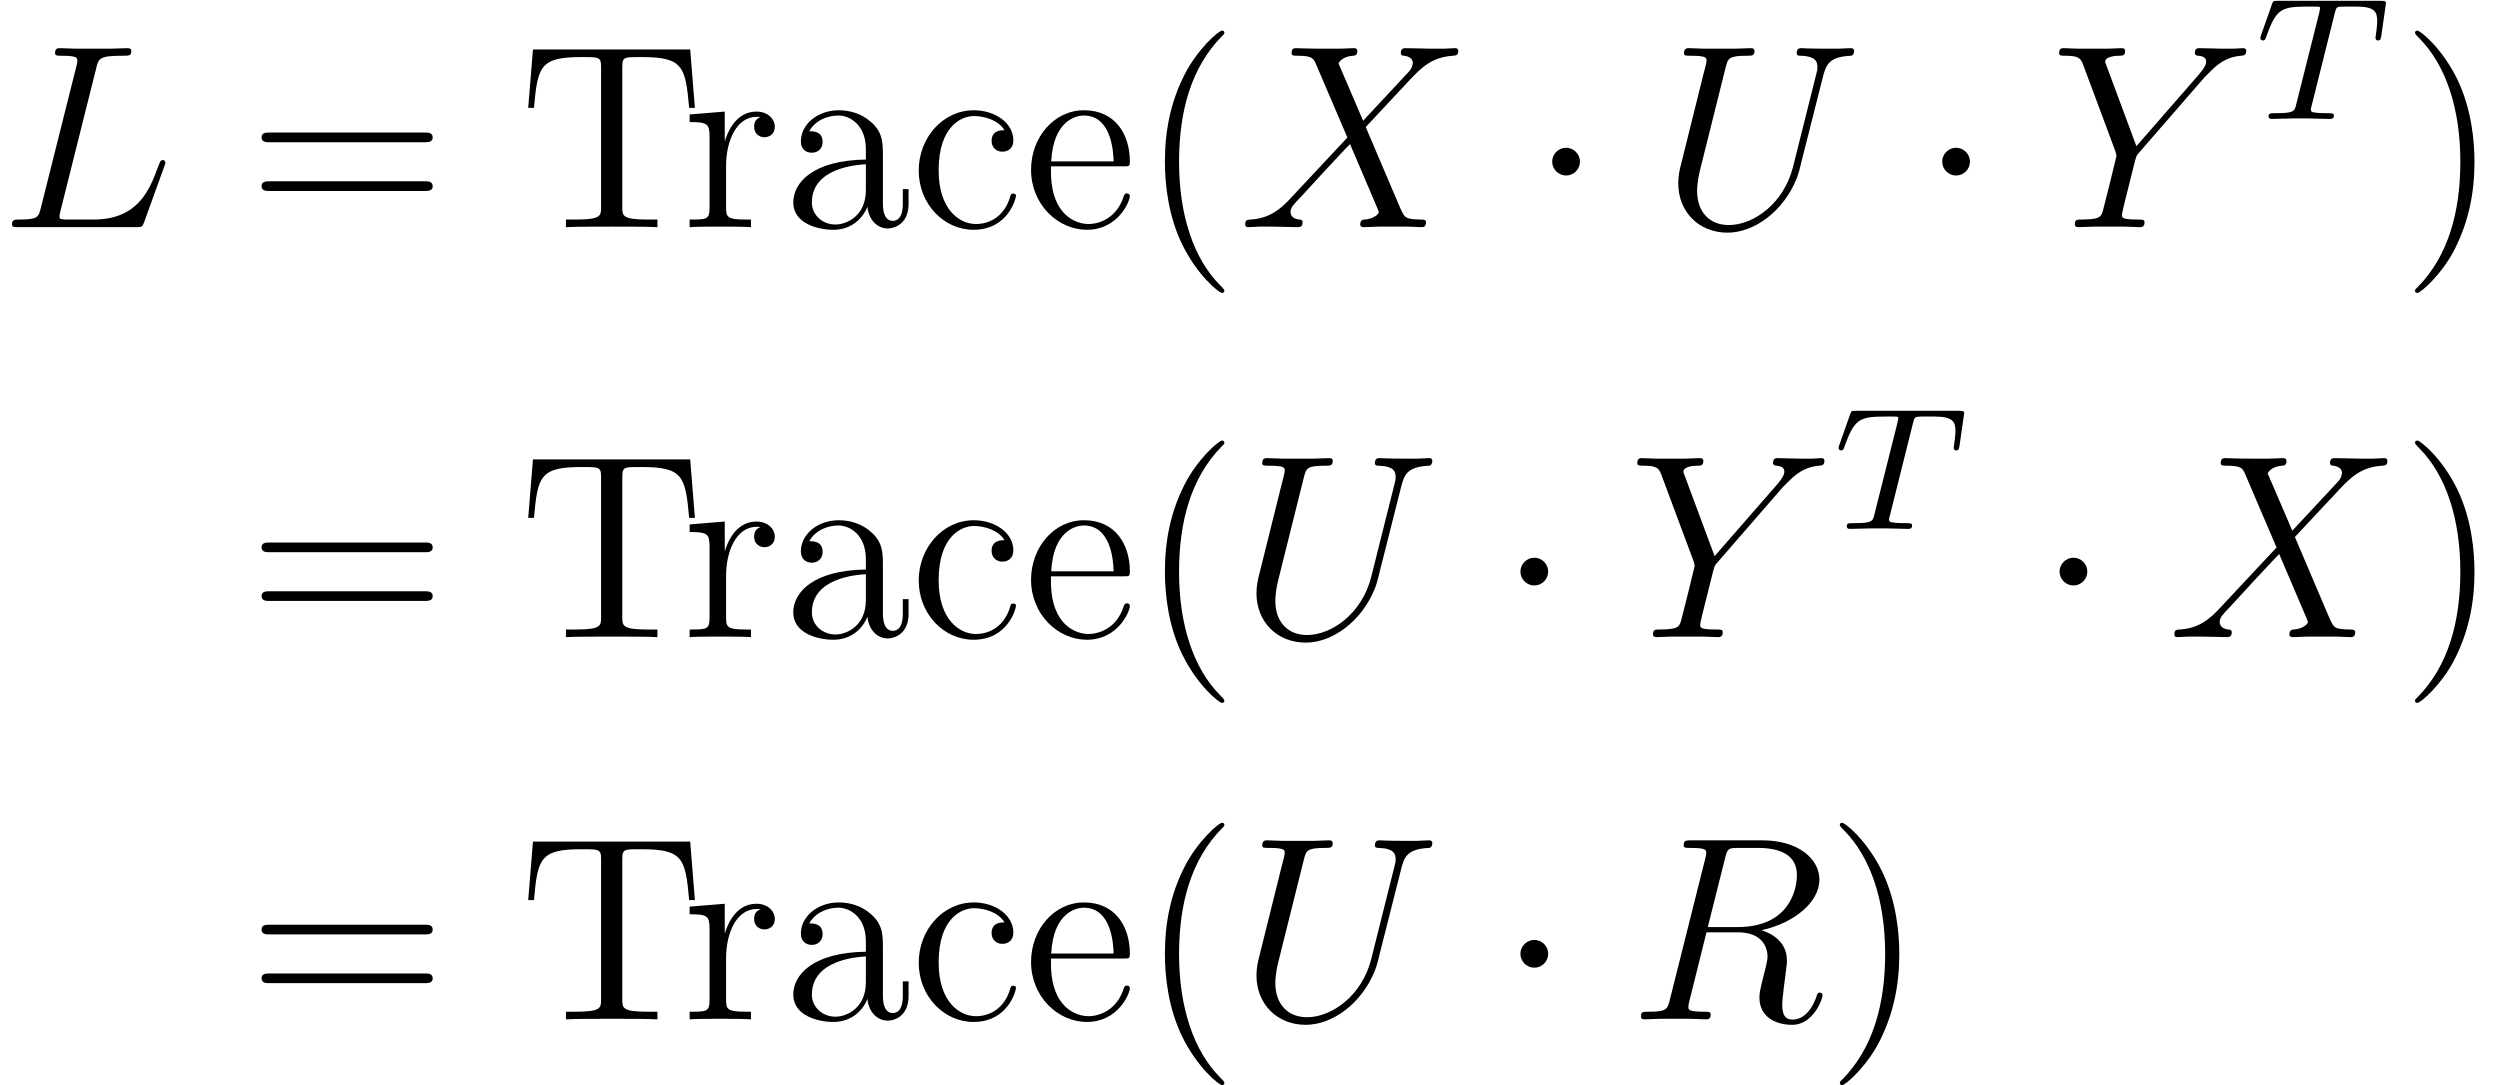
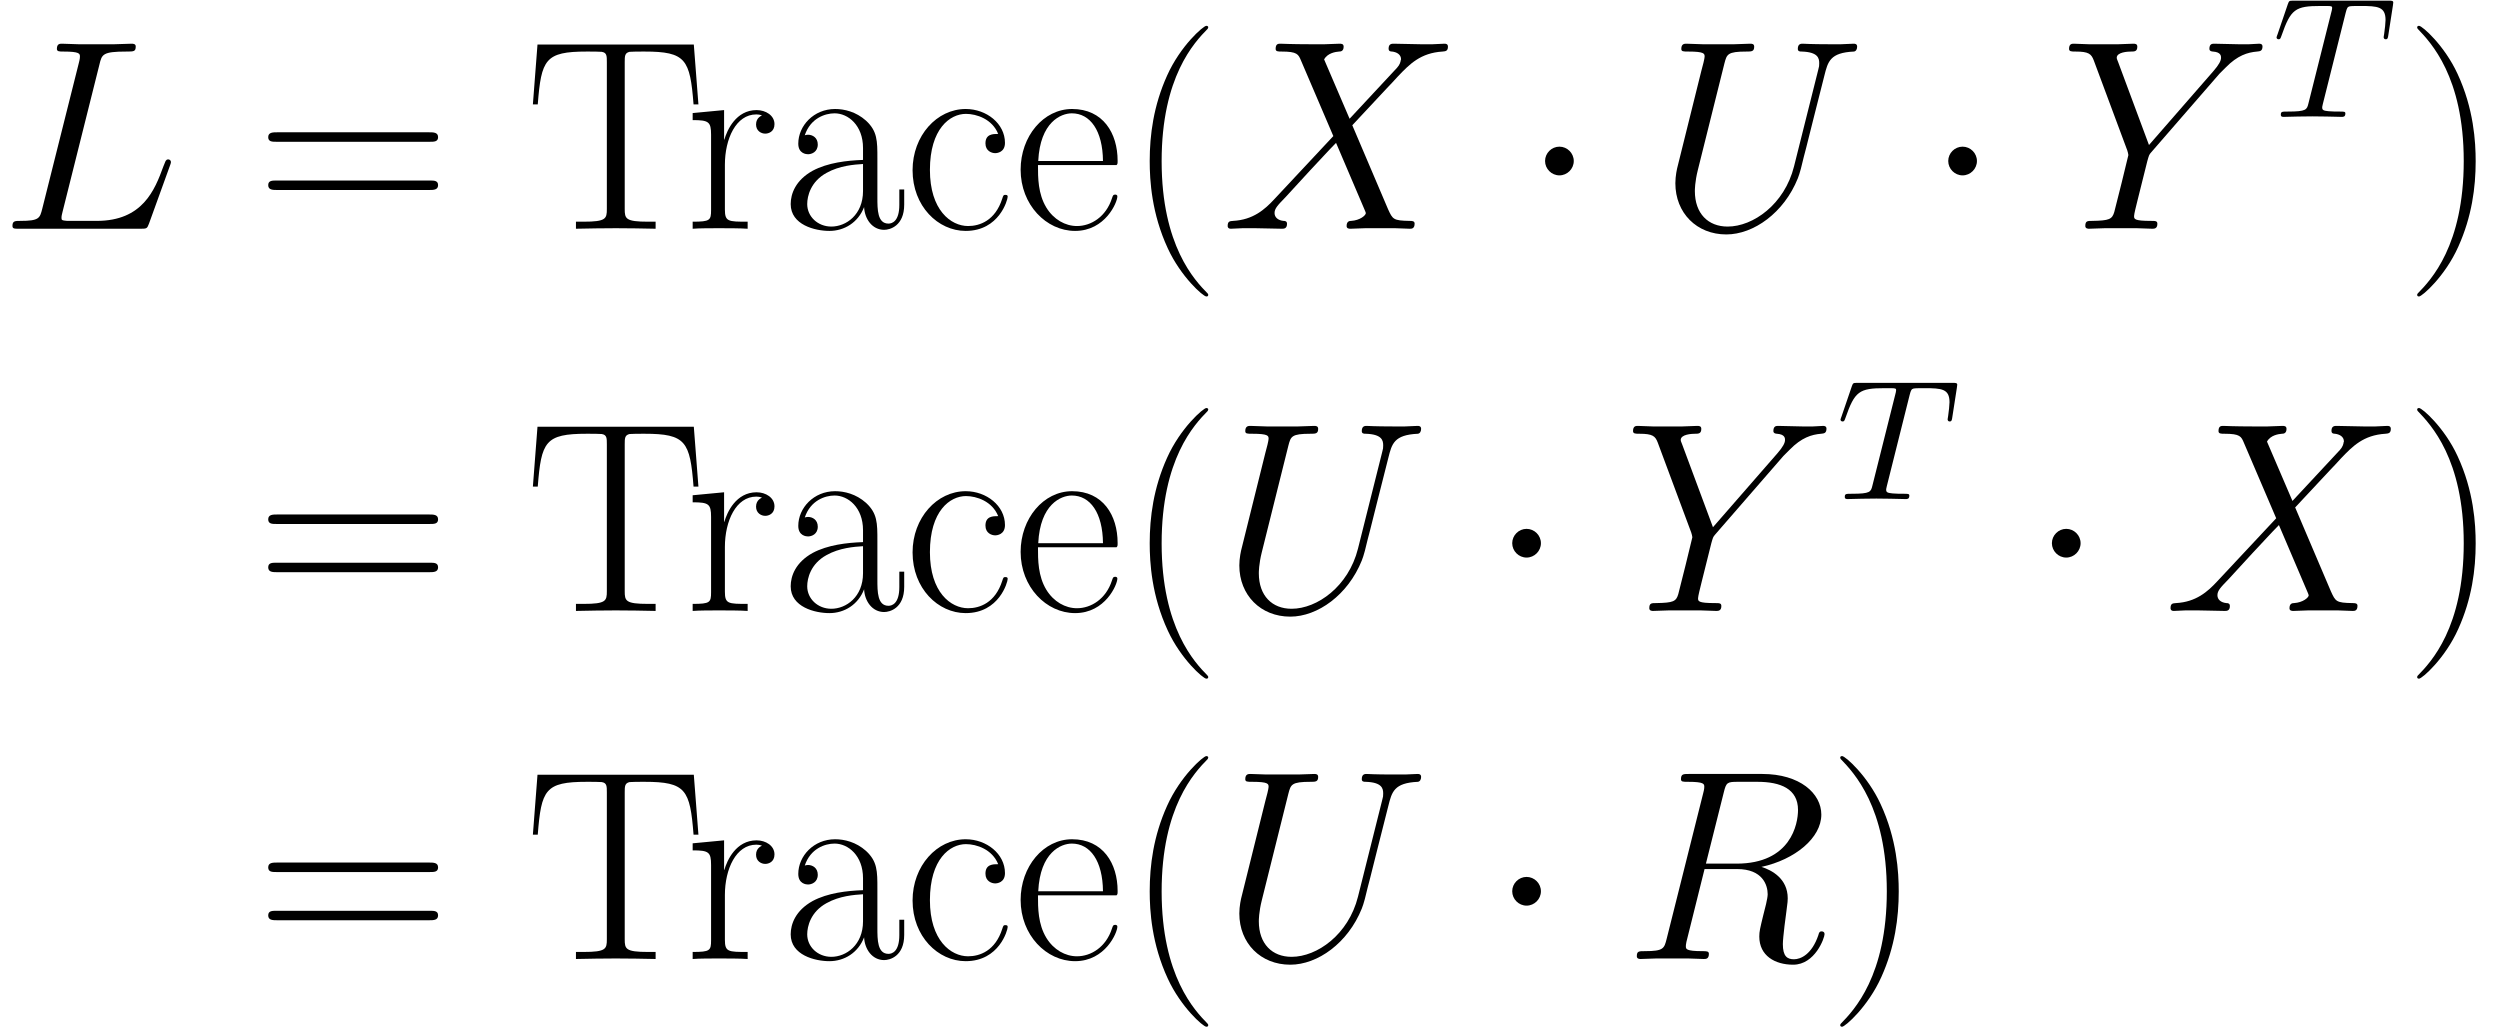
- <svg xmlns="http://www.w3.org/2000/svg" xmlns:xlink="http://www.w3.org/1999/xlink" height="49.476pt" version="1.1" viewBox="100.21 -46.498 114.041 49.476" width="114.041pt">
+ <svg xmlns="http://www.w3.org/2000/svg" xmlns:xlink="http://www.w3.org/1999/xlink" height="65.212pt" version="1.1" viewBox="72.997 -60.938 158.858 65.212" width="158.858pt">
  <defs>
-     <path d="M2.295 -2.989C2.295 -3.335 2.008 -3.622 1.662 -3.622S1.028 -3.335 1.028 -2.989S1.315 -2.355 1.662 -2.355S2.295 -2.642 2.295 -2.989Z" id="g0-1" />
-     <path d="M4.388 -7.245C4.495 -7.699 4.531 -7.819 5.583 -7.819C5.906 -7.819 5.99 -7.819 5.99 -8.046C5.99 -8.165 5.858 -8.165 5.81 -8.165C5.571 -8.165 5.296 -8.141 5.057 -8.141H3.455C3.228 -8.141 2.965 -8.165 2.738 -8.165C2.642 -8.165 2.511 -8.165 2.511 -7.938C2.511 -7.819 2.618 -7.819 2.798 -7.819C3.527 -7.819 3.527 -7.723 3.527 -7.592C3.527 -7.568 3.527 -7.496 3.479 -7.317L1.865 -0.885C1.757 -0.466 1.734 -0.347 0.897 -0.347C0.669 -0.347 0.55 -0.347 0.55 -0.132C0.55 0 0.622 0 0.861 0H6.217C6.48 0 6.492 -0.012 6.575 -0.227L7.496 -2.774C7.52 -2.833 7.544 -2.905 7.544 -2.941C7.544 -3.013 7.484 -3.061 7.424 -3.061C7.412 -3.061 7.352 -3.061 7.329 -3.013C7.305 -3.001 7.305 -2.977 7.209 -2.75C6.826 -1.698 6.288 -0.347 4.268 -0.347H3.12C2.953 -0.347 2.929 -0.347 2.857 -0.359C2.726 -0.371 2.714 -0.395 2.714 -0.49C2.714 -0.574 2.738 -0.646 2.762 -0.753L4.388 -7.245Z" id="g2-76" />
-     <path d="M4.399 -7.352C4.507 -7.795 4.555 -7.819 5.021 -7.819H5.882C6.91 -7.819 7.675 -7.508 7.675 -6.575C7.675 -5.966 7.364 -4.208 4.961 -4.208H3.61L4.399 -7.352ZM6.061 -4.065C7.544 -4.388 8.703 -5.344 8.703 -6.372C8.703 -7.305 7.759 -8.165 6.097 -8.165H2.857C2.618 -8.165 2.511 -8.165 2.511 -7.938C2.511 -7.819 2.594 -7.819 2.821 -7.819C3.539 -7.819 3.539 -7.723 3.539 -7.592C3.539 -7.568 3.539 -7.496 3.491 -7.317L1.877 -0.885C1.769 -0.466 1.745 -0.347 0.921 -0.347C0.646 -0.347 0.562 -0.347 0.562 -0.12C0.562 0 0.693 0 0.729 0C0.944 0 1.196 -0.024 1.423 -0.024H2.833C3.049 -0.024 3.3 0 3.515 0C3.61 0 3.742 0 3.742 -0.227C3.742 -0.347 3.634 -0.347 3.455 -0.347C2.726 -0.347 2.726 -0.442 2.726 -0.562C2.726 -0.574 2.726 -0.658 2.75 -0.753L3.551 -3.969H4.985C6.121 -3.969 6.336 -3.252 6.336 -2.857C6.336 -2.678 6.217 -2.212 6.133 -1.901C6.001 -1.351 5.966 -1.219 5.966 -0.992C5.966 -0.143 6.659 0.251 7.46 0.251C8.428 0.251 8.847 -0.933 8.847 -1.1C8.847 -1.184 8.787 -1.219 8.715 -1.219C8.62 -1.219 8.596 -1.148 8.572 -1.052C8.285 -0.203 7.795 0.012 7.496 0.012S7.006 -0.12 7.006 -0.658C7.006 -0.944 7.149 -2.032 7.161 -2.092C7.221 -2.534 7.221 -2.582 7.221 -2.678C7.221 -3.551 6.516 -3.921 6.061 -4.065Z" id="g2-82" />
-     <path d="M6.049 -2.75C5.631 -1.076 4.244 -0.096 3.12 -0.096C2.26 -0.096 1.674 -0.669 1.674 -1.662C1.674 -1.71 1.674 -2.068 1.805 -2.594L2.977 -7.293C3.084 -7.699 3.108 -7.819 3.957 -7.819C4.172 -7.819 4.292 -7.819 4.292 -8.034C4.292 -8.165 4.184 -8.165 4.113 -8.165C3.897 -8.165 3.646 -8.141 3.419 -8.141H2.008C1.781 -8.141 1.53 -8.165 1.303 -8.165C1.219 -8.165 1.076 -8.165 1.076 -7.938C1.076 -7.819 1.16 -7.819 1.387 -7.819C2.104 -7.819 2.104 -7.723 2.104 -7.592C2.104 -7.52 2.02 -7.173 1.961 -6.97L0.921 -2.786C0.885 -2.654 0.813 -2.331 0.813 -2.008C0.813 -0.693 1.757 0.251 3.061 0.251C4.268 0.251 5.607 -0.705 6.217 -2.224C6.3 -2.427 6.408 -2.845 6.48 -3.168C6.599 -3.599 6.85 -4.651 6.934 -4.961L7.388 -6.755C7.544 -7.376 7.639 -7.771 8.691 -7.819C8.787 -7.831 8.835 -7.926 8.835 -8.034C8.835 -8.165 8.727 -8.165 8.679 -8.165C8.512 -8.165 8.297 -8.141 8.13 -8.141H7.568C6.826 -8.141 6.444 -8.165 6.432 -8.165C6.36 -8.165 6.217 -8.165 6.217 -7.938C6.217 -7.819 6.312 -7.819 6.396 -7.819C7.113 -7.795 7.161 -7.52 7.161 -7.305C7.161 -7.197 7.161 -7.161 7.113 -6.994L6.049 -2.75Z" id="g2-85" />
-     <path d="M5.679 -4.854L4.555 -7.472C4.71 -7.759 5.069 -7.807 5.212 -7.819C5.284 -7.819 5.416 -7.831 5.416 -8.034C5.416 -8.165 5.308 -8.165 5.236 -8.165C5.033 -8.165 4.794 -8.141 4.591 -8.141H3.897C3.168 -8.141 2.642 -8.165 2.63 -8.165C2.534 -8.165 2.415 -8.165 2.415 -7.938C2.415 -7.819 2.523 -7.819 2.678 -7.819C3.371 -7.819 3.419 -7.699 3.539 -7.412L4.961 -4.089L2.367 -1.315C1.937 -0.849 1.423 -0.395 0.538 -0.347C0.395 -0.335 0.299 -0.335 0.299 -0.12C0.299 -0.084 0.311 0 0.442 0C0.61 0 0.789 -0.024 0.956 -0.024H1.518C1.901 -0.024 2.319 0 2.69 0C2.774 0 2.917 0 2.917 -0.215C2.917 -0.335 2.833 -0.347 2.762 -0.347C2.523 -0.371 2.367 -0.502 2.367 -0.693C2.367 -0.897 2.511 -1.04 2.857 -1.399L3.921 -2.558C4.184 -2.833 4.818 -3.527 5.081 -3.79L6.336 -0.849C6.348 -0.825 6.396 -0.705 6.396 -0.693C6.396 -0.586 6.133 -0.371 5.75 -0.347C5.679 -0.347 5.547 -0.335 5.547 -0.12C5.547 0 5.667 0 5.727 0C5.93 0 6.169 -0.024 6.372 -0.024H7.687C7.902 -0.024 8.13 0 8.333 0C8.416 0 8.548 0 8.548 -0.227C8.548 -0.347 8.428 -0.347 8.321 -0.347C7.603 -0.359 7.58 -0.418 7.376 -0.861L5.798 -4.567L7.317 -6.193C7.436 -6.312 7.711 -6.611 7.819 -6.731C8.333 -7.269 8.811 -7.759 9.779 -7.819C9.899 -7.831 10.018 -7.831 10.018 -8.034C10.018 -8.165 9.911 -8.165 9.863 -8.165C9.696 -8.165 9.516 -8.141 9.349 -8.141H8.799C8.416 -8.141 7.998 -8.165 7.627 -8.165C7.544 -8.165 7.4 -8.165 7.4 -7.95C7.4 -7.831 7.484 -7.819 7.556 -7.819C7.747 -7.795 7.95 -7.699 7.95 -7.472L7.938 -7.448C7.926 -7.364 7.902 -7.245 7.771 -7.101L5.679 -4.854Z" id="g2-88" />
-     <path d="M7.03 -6.838L7.305 -7.113C7.831 -7.651 8.273 -7.783 8.691 -7.819C8.823 -7.831 8.931 -7.843 8.931 -8.046C8.931 -8.165 8.811 -8.165 8.787 -8.165C8.644 -8.165 8.488 -8.141 8.345 -8.141H7.855C7.508 -8.141 7.137 -8.165 6.802 -8.165C6.719 -8.165 6.587 -8.165 6.587 -7.938C6.587 -7.831 6.707 -7.819 6.743 -7.819C7.101 -7.795 7.101 -7.615 7.101 -7.544C7.101 -7.412 7.006 -7.233 6.767 -6.958L3.921 -3.694L2.57 -7.329C2.499 -7.496 2.499 -7.52 2.499 -7.544C2.499 -7.795 2.989 -7.819 3.132 -7.819S3.407 -7.819 3.407 -8.034C3.407 -8.165 3.3 -8.165 3.228 -8.165C3.025 -8.165 2.786 -8.141 2.582 -8.141H1.255C1.04 -8.141 0.813 -8.165 0.61 -8.165C0.526 -8.165 0.395 -8.165 0.395 -7.938C0.395 -7.819 0.502 -7.819 0.681 -7.819C1.267 -7.819 1.375 -7.711 1.482 -7.436L2.965 -3.455C2.977 -3.419 3.013 -3.288 3.013 -3.252S2.427 -0.861 2.391 -0.741C2.295 -0.418 2.176 -0.359 1.411 -0.347C1.207 -0.347 1.112 -0.347 1.112 -0.12C1.112 0 1.243 0 1.279 0C1.494 0 1.745 -0.024 1.973 -0.024H3.383C3.599 -0.024 3.85 0 4.065 0C4.148 0 4.292 0 4.292 -0.215C4.292 -0.347 4.208 -0.347 4.005 -0.347C3.264 -0.347 3.264 -0.43 3.264 -0.562C3.264 -0.646 3.359 -1.028 3.419 -1.267L3.85 -2.989C3.921 -3.24 3.921 -3.264 4.029 -3.383L7.03 -6.838Z" id="g2-89" />
-     <path d="M3.885 2.905C3.885 2.869 3.885 2.845 3.682 2.642C2.487 1.435 1.817 -0.538 1.817 -2.977C1.817 -5.296 2.379 -7.293 3.766 -8.703C3.885 -8.811 3.885 -8.835 3.885 -8.871C3.885 -8.942 3.826 -8.966 3.778 -8.966C3.622 -8.966 2.642 -8.106 2.056 -6.934C1.447 -5.727 1.172 -4.447 1.172 -2.977C1.172 -1.913 1.339 -0.49 1.961 0.789C2.666 2.224 3.646 3.001 3.778 3.001C3.826 3.001 3.885 2.977 3.885 2.905Z" id="g3-40" />
-     <path d="M3.371 -2.977C3.371 -3.885 3.252 -5.368 2.582 -6.755C1.877 -8.189 0.897 -8.966 0.765 -8.966C0.717 -8.966 0.658 -8.942 0.658 -8.871C0.658 -8.835 0.658 -8.811 0.861 -8.608C2.056 -7.4 2.726 -5.428 2.726 -2.989C2.726 -0.669 2.164 1.327 0.777 2.738C0.658 2.845 0.658 2.869 0.658 2.905C0.658 2.977 0.717 3.001 0.765 3.001C0.921 3.001 1.901 2.14 2.487 0.968C3.096 -0.251 3.371 -1.542 3.371 -2.977Z" id="g3-41" />
-     <path d="M8.07 -3.873C8.237 -3.873 8.452 -3.873 8.452 -4.089C8.452 -4.316 8.249 -4.316 8.07 -4.316H1.028C0.861 -4.316 0.646 -4.316 0.646 -4.101C0.646 -3.873 0.849 -3.873 1.028 -3.873H8.07ZM8.07 -1.65C8.237 -1.65 8.452 -1.65 8.452 -1.865C8.452 -2.092 8.249 -2.092 8.07 -2.092H1.028C0.861 -2.092 0.646 -2.092 0.646 -1.877C0.646 -1.65 0.849 -1.65 1.028 -1.65H8.07Z" id="g3-61" />
-     <path d="M7.807 -8.106H0.634L0.418 -5.44H0.681C0.849 -7.329 0.956 -7.759 2.845 -7.759C3.061 -7.759 3.395 -7.759 3.491 -7.735C3.73 -7.699 3.742 -7.556 3.742 -7.281V-0.921C3.742 -0.514 3.742 -0.347 2.57 -0.347H2.14V0C2.523 -0.024 3.754 -0.024 4.22 -0.024S5.93 -0.024 6.312 0V-0.347H5.882C4.71 -0.347 4.71 -0.514 4.71 -0.921V-7.281C4.71 -7.58 4.734 -7.687 4.926 -7.735C5.021 -7.759 5.368 -7.759 5.595 -7.759C7.484 -7.759 7.592 -7.329 7.759 -5.44H8.022L7.807 -8.106Z" id="g3-84" />
-     <path d="M4.615 -3.192C4.615 -3.838 4.615 -4.316 4.089 -4.782C3.67 -5.165 3.132 -5.332 2.606 -5.332C1.626 -5.332 0.873 -4.686 0.873 -3.909C0.873 -3.563 1.1 -3.395 1.375 -3.395C1.662 -3.395 1.865 -3.599 1.865 -3.885C1.865 -4.376 1.435 -4.376 1.255 -4.376C1.53 -4.878 2.104 -5.093 2.582 -5.093C3.132 -5.093 3.838 -4.639 3.838 -3.563V-3.084C1.435 -3.049 0.526 -2.044 0.526 -1.124C0.526 -0.179 1.626 0.12 2.355 0.12C3.144 0.12 3.682 -0.359 3.909 -0.933C3.957 -0.371 4.328 0.06 4.842 0.06C5.093 0.06 5.786 -0.108 5.786 -1.064V-1.734H5.523V-1.064C5.523 -0.383 5.236 -0.287 5.069 -0.287C4.615 -0.287 4.615 -0.921 4.615 -1.1V-3.192ZM3.838 -1.686C3.838 -0.514 2.965 -0.12 2.451 -0.12C1.865 -0.12 1.375 -0.55 1.375 -1.124C1.375 -2.702 3.407 -2.845 3.838 -2.869V-1.686Z" id="g3-97" />
-     <path d="M4.328 -4.423C4.184 -4.423 3.742 -4.423 3.742 -3.933C3.742 -3.646 3.945 -3.443 4.232 -3.443C4.507 -3.443 4.734 -3.61 4.734 -3.957C4.734 -4.758 3.897 -5.332 2.929 -5.332C1.53 -5.332 0.418 -4.089 0.418 -2.582C0.418 -1.052 1.566 0.12 2.917 0.12C4.495 0.12 4.854 -1.315 4.854 -1.423S4.77 -1.53 4.734 -1.53C4.627 -1.53 4.615 -1.494 4.579 -1.351C4.316 -0.502 3.67 -0.143 3.025 -0.143C2.295 -0.143 1.327 -0.777 1.327 -2.594C1.327 -4.579 2.343 -5.069 2.941 -5.069C3.395 -5.069 4.053 -4.89 4.328 -4.423Z" id="g3-99" />
-     <path d="M4.579 -2.774C4.842 -2.774 4.866 -2.774 4.866 -3.001C4.866 -4.208 4.22 -5.332 2.774 -5.332C1.411 -5.332 0.359 -4.101 0.359 -2.618C0.359 -1.04 1.578 0.12 2.905 0.12C4.328 0.12 4.866 -1.172 4.866 -1.423C4.866 -1.494 4.806 -1.542 4.734 -1.542C4.639 -1.542 4.615 -1.482 4.591 -1.423C4.28 -0.418 3.479 -0.143 2.977 -0.143S1.267 -0.478 1.267 -2.546V-2.774H4.579ZM1.279 -3.001C1.375 -4.878 2.427 -5.093 2.762 -5.093C4.041 -5.093 4.113 -3.407 4.125 -3.001H1.279Z" id="g3-101" />
-     <path d="M1.997 -2.786C1.997 -3.945 2.475 -5.033 3.395 -5.033C3.491 -5.033 3.515 -5.033 3.563 -5.021C3.467 -4.973 3.276 -4.902 3.276 -4.579C3.276 -4.232 3.551 -4.101 3.742 -4.101C3.981 -4.101 4.22 -4.256 4.22 -4.579C4.22 -4.937 3.897 -5.272 3.383 -5.272C2.367 -5.272 2.02 -4.172 1.949 -3.945H1.937V-5.272L0.335 -5.141V-4.794C1.148 -4.794 1.243 -4.71 1.243 -4.125V-0.885C1.243 -0.347 1.112 -0.347 0.335 -0.347V0C0.669 -0.024 1.327 -0.024 1.686 -0.024C2.008 -0.024 2.857 -0.024 3.132 0V-0.347H2.893C2.02 -0.347 1.997 -0.478 1.997 -0.909V-2.786Z" id="g3-114" />
-     <path d="M3.602 -4.822C3.674 -5.109 3.682 -5.125 4.009 -5.125H4.615C5.444 -5.125 5.539 -4.862 5.539 -4.463C5.539 -4.264 5.491 -3.921 5.483 -3.881C5.468 -3.794 5.46 -3.722 5.46 -3.706C5.46 -3.602 5.531 -3.579 5.579 -3.579C5.667 -3.579 5.699 -3.626 5.723 -3.778L5.938 -5.276C5.938 -5.388 5.842 -5.388 5.699 -5.388H1.004C0.805 -5.388 0.789 -5.388 0.733 -5.22L0.247 -3.842C0.231 -3.802 0.207 -3.738 0.207 -3.69C0.207 -3.626 0.263 -3.579 0.327 -3.579C0.414 -3.579 0.43 -3.618 0.478 -3.754C0.933 -5.029 1.164 -5.125 2.375 -5.125H2.686C2.925 -5.125 2.933 -5.117 2.933 -5.053C2.933 -5.029 2.901 -4.87 2.893 -4.838L1.841 -0.654C1.769 -0.351 1.745 -0.263 0.917 -0.263C0.662 -0.263 0.582 -0.263 0.582 -0.112C0.582 -0.104 0.582 0 0.717 0C0.933 0 1.482 -0.024 1.698 -0.024H2.375C2.598 -0.024 3.156 0 3.379 0C3.443 0 3.563 0 3.563 -0.151C3.563 -0.263 3.475 -0.263 3.26 -0.263C3.068 -0.263 3.005 -0.263 2.798 -0.279C2.542 -0.303 2.511 -0.335 2.511 -0.438C2.511 -0.47 2.519 -0.502 2.542 -0.582L3.602 -4.822Z" id="g1-84" />
+     <path d="M3.305 -4.304C3.305 -4.803 2.892 -5.216 2.393 -5.216S1.481 -4.803 1.481 -4.304S1.894 -3.391 2.393 -3.391S3.305 -3.805 3.305 -4.304Z" id="g0-1" />
+     <path d="M6.318 -10.433C6.473 -11.087 6.525 -11.259 8.04 -11.259C8.504 -11.259 8.625 -11.259 8.625 -11.586C8.625 -11.758 8.436 -11.758 8.367 -11.758C8.022 -11.758 7.626 -11.724 7.282 -11.724H4.975C4.648 -11.724 4.269 -11.758 3.942 -11.758C3.805 -11.758 3.615 -11.758 3.615 -11.431C3.615 -11.259 3.77 -11.259 4.028 -11.259C5.079 -11.259 5.079 -11.121 5.079 -10.932C5.079 -10.897 5.079 -10.794 5.01 -10.536L2.686 -1.274C2.531 -0.671 2.496 -0.499 1.291 -0.499C0.964 -0.499 0.792 -0.499 0.792 -0.189C0.792 0 0.895 0 1.24 0H8.952C9.331 0 9.348 -0.017 9.468 -0.327L10.794 -3.994C10.829 -4.08 10.863 -4.183 10.863 -4.235C10.863 -4.338 10.777 -4.407 10.691 -4.407C10.674 -4.407 10.588 -4.407 10.553 -4.338C10.519 -4.321 10.519 -4.287 10.381 -3.96C9.83 -2.445 9.055 -0.499 6.146 -0.499H4.493C4.252 -0.499 4.218 -0.499 4.114 -0.516C3.925 -0.534 3.908 -0.568 3.908 -0.706C3.908 -0.826 3.942 -0.93 3.977 -1.085L6.318 -10.433Z" id="g2-76" />
+     <path d="M6.335 -10.588C6.49 -11.225 6.559 -11.259 7.23 -11.259H8.47C9.951 -11.259 11.052 -10.811 11.052 -9.468C11.052 -8.591 10.605 -6.06 7.144 -6.06H5.199L6.335 -10.588ZM8.728 -5.853C10.863 -6.318 12.533 -7.695 12.533 -9.176C12.533 -10.519 11.173 -11.758 8.78 -11.758H4.114C3.77 -11.758 3.615 -11.758 3.615 -11.431C3.615 -11.259 3.736 -11.259 4.063 -11.259C5.096 -11.259 5.096 -11.121 5.096 -10.932C5.096 -10.897 5.096 -10.794 5.027 -10.536L2.703 -1.274C2.548 -0.671 2.513 -0.499 1.326 -0.499C0.93 -0.499 0.809 -0.499 0.809 -0.172C0.809 0 0.998 0 1.05 0C1.36 0 1.722 -0.034 2.049 -0.034H4.08C4.39 -0.034 4.751 0 5.061 0C5.199 0 5.388 0 5.388 -0.327C5.388 -0.499 5.233 -0.499 4.975 -0.499C3.925 -0.499 3.925 -0.637 3.925 -0.809C3.925 -0.826 3.925 -0.947 3.96 -1.085L5.113 -5.716H7.179C8.814 -5.716 9.124 -4.683 9.124 -4.114C9.124 -3.856 8.952 -3.185 8.832 -2.737C8.642 -1.945 8.591 -1.756 8.591 -1.429C8.591 -0.207 9.589 0.362 10.742 0.362C12.137 0.362 12.739 -1.343 12.739 -1.584C12.739 -1.704 12.653 -1.756 12.55 -1.756C12.412 -1.756 12.378 -1.653 12.344 -1.515C11.93 -0.293 11.225 0.017 10.794 0.017S10.088 -0.172 10.088 -0.947C10.088 -1.36 10.295 -2.927 10.312 -3.013C10.398 -3.65 10.398 -3.719 10.398 -3.856C10.398 -5.113 9.382 -5.647 8.728 -5.853Z" id="g2-82" />
+     <path d="M8.711 -3.96C8.108 -1.549 6.111 -0.138 4.493 -0.138C3.254 -0.138 2.41 -0.964 2.41 -2.393C2.41 -2.462 2.41 -2.978 2.6 -3.736L4.287 -10.501C4.442 -11.087 4.476 -11.259 5.698 -11.259C6.008 -11.259 6.18 -11.259 6.18 -11.569C6.18 -11.758 6.025 -11.758 5.922 -11.758C5.612 -11.758 5.251 -11.724 4.924 -11.724H2.892C2.565 -11.724 2.204 -11.758 1.876 -11.758C1.756 -11.758 1.549 -11.758 1.549 -11.431C1.549 -11.259 1.67 -11.259 1.997 -11.259C3.03 -11.259 3.03 -11.121 3.03 -10.932C3.03 -10.829 2.909 -10.329 2.823 -10.037L1.326 -4.011C1.274 -3.822 1.171 -3.357 1.171 -2.892C1.171 -0.998 2.531 0.362 4.407 0.362C6.146 0.362 8.074 -1.016 8.952 -3.202C9.073 -3.495 9.227 -4.097 9.331 -4.562C9.503 -5.182 9.864 -6.697 9.985 -7.144L10.639 -9.727C10.863 -10.622 11.001 -11.19 12.516 -11.259C12.653 -11.276 12.722 -11.414 12.722 -11.569C12.722 -11.758 12.567 -11.758 12.498 -11.758C12.257 -11.758 11.947 -11.724 11.707 -11.724H10.897C9.83 -11.724 9.279 -11.758 9.262 -11.758C9.159 -11.758 8.952 -11.758 8.952 -11.431C8.952 -11.259 9.09 -11.259 9.21 -11.259C10.243 -11.225 10.312 -10.829 10.312 -10.519C10.312 -10.364 10.312 -10.312 10.243 -10.071L8.711 -3.96Z" id="g2-85" />
+     <path d="M8.177 -6.989L6.559 -10.76C6.783 -11.173 7.299 -11.242 7.506 -11.259C7.609 -11.259 7.799 -11.276 7.799 -11.569C7.799 -11.758 7.644 -11.758 7.54 -11.758C7.248 -11.758 6.903 -11.724 6.611 -11.724H5.612C4.562 -11.724 3.805 -11.758 3.787 -11.758C3.65 -11.758 3.478 -11.758 3.478 -11.431C3.478 -11.259 3.632 -11.259 3.856 -11.259C4.855 -11.259 4.924 -11.087 5.096 -10.674L7.144 -5.888L3.409 -1.894C2.789 -1.222 2.049 -0.568 0.775 -0.499C0.568 -0.482 0.43 -0.482 0.43 -0.172C0.43 -0.121 0.448 0 0.637 0C0.878 0 1.136 -0.034 1.377 -0.034H2.186C2.737 -0.034 3.34 0 3.873 0C3.994 0 4.201 0 4.201 -0.31C4.201 -0.482 4.08 -0.499 3.977 -0.499C3.632 -0.534 3.409 -0.723 3.409 -0.998C3.409 -1.291 3.615 -1.498 4.114 -2.014L5.647 -3.684C6.025 -4.08 6.938 -5.079 7.317 -5.457L9.124 -1.222C9.141 -1.188 9.21 -1.016 9.21 -0.998C9.21 -0.844 8.832 -0.534 8.281 -0.499C8.177 -0.499 7.988 -0.482 7.988 -0.172C7.988 0 8.16 0 8.246 0C8.539 0 8.883 -0.034 9.176 -0.034H11.069C11.379 -0.034 11.707 0 11.999 0C12.12 0 12.309 0 12.309 -0.327C12.309 -0.499 12.137 -0.499 11.982 -0.499C10.949 -0.516 10.915 -0.603 10.622 -1.24L8.349 -6.576L10.536 -8.918C10.708 -9.09 11.104 -9.52 11.259 -9.692C11.999 -10.467 12.688 -11.173 14.082 -11.259C14.254 -11.276 14.427 -11.276 14.427 -11.569C14.427 -11.758 14.272 -11.758 14.203 -11.758C13.962 -11.758 13.704 -11.724 13.463 -11.724H12.671C12.12 -11.724 11.517 -11.758 10.983 -11.758C10.863 -11.758 10.656 -11.758 10.656 -11.448C10.656 -11.276 10.777 -11.259 10.88 -11.259C11.156 -11.225 11.448 -11.087 11.448 -10.76L11.431 -10.725C11.414 -10.605 11.379 -10.433 11.19 -10.226L8.177 -6.989Z" id="g2-88" />
+     <path d="M10.123 -9.847L10.519 -10.243C11.276 -11.018 11.913 -11.207 12.516 -11.259C12.705 -11.276 12.86 -11.293 12.86 -11.586C12.86 -11.758 12.688 -11.758 12.653 -11.758C12.447 -11.758 12.223 -11.724 12.016 -11.724H11.31C10.811 -11.724 10.278 -11.758 9.796 -11.758C9.675 -11.758 9.486 -11.758 9.486 -11.431C9.486 -11.276 9.658 -11.259 9.71 -11.259C10.226 -11.225 10.226 -10.966 10.226 -10.863C10.226 -10.674 10.088 -10.415 9.744 -10.019L5.647 -5.32L3.701 -10.553C3.598 -10.794 3.598 -10.829 3.598 -10.863C3.598 -11.225 4.304 -11.259 4.51 -11.259S4.906 -11.259 4.906 -11.569C4.906 -11.758 4.751 -11.758 4.648 -11.758C4.356 -11.758 4.011 -11.724 3.719 -11.724H1.808C1.498 -11.724 1.171 -11.758 0.878 -11.758C0.757 -11.758 0.568 -11.758 0.568 -11.431C0.568 -11.259 0.723 -11.259 0.981 -11.259C1.825 -11.259 1.98 -11.104 2.135 -10.708L4.269 -4.975C4.287 -4.924 4.338 -4.734 4.338 -4.683S3.495 -1.24 3.443 -1.067C3.305 -0.603 3.133 -0.516 2.031 -0.499C1.739 -0.499 1.601 -0.499 1.601 -0.172C1.601 0 1.79 0 1.842 0C2.152 0 2.513 -0.034 2.841 -0.034H4.872C5.182 -0.034 5.543 0 5.853 0C5.974 0 6.18 0 6.18 -0.31C6.18 -0.499 6.06 -0.499 5.767 -0.499C4.7 -0.499 4.7 -0.62 4.7 -0.809C4.7 -0.93 4.838 -1.481 4.924 -1.825L5.543 -4.304C5.647 -4.665 5.647 -4.7 5.802 -4.872L10.123 -9.847Z" id="g2-89" />
+     <path d="M5.268 4.201C5.268 4.183 5.268 4.149 5.216 4.097C4.424 3.288 2.307 1.085 2.307 -4.287S4.39 -11.844 5.233 -12.705C5.233 -12.722 5.268 -12.757 5.268 -12.808S5.216 -12.894 5.147 -12.894C4.958 -12.894 3.495 -11.62 2.651 -9.727C1.79 -7.816 1.549 -5.957 1.549 -4.304C1.549 -3.064 1.67 -0.964 2.703 1.257C3.529 3.047 4.941 4.304 5.147 4.304C5.233 4.304 5.268 4.269 5.268 4.201Z" id="g3-40" />
+     <path d="M4.528 -4.287C4.528 -5.526 4.407 -7.626 3.374 -9.847C2.548 -11.638 1.136 -12.894 0.93 -12.894C0.878 -12.894 0.809 -12.877 0.809 -12.791C0.809 -12.757 0.826 -12.739 0.844 -12.705C1.67 -11.844 3.77 -9.658 3.77 -4.304C3.77 1.067 1.687 3.254 0.844 4.114C0.826 4.149 0.809 4.166 0.809 4.201C0.809 4.287 0.878 4.304 0.93 4.304C1.119 4.304 2.582 3.03 3.426 1.136C4.287 -0.775 4.528 -2.634 4.528 -4.287Z" id="g3-41" />
+     <path d="M11.069 -5.526C11.328 -5.526 11.586 -5.526 11.586 -5.819C11.586 -6.129 11.293 -6.129 11.001 -6.129H1.377C1.085 -6.129 0.792 -6.129 0.792 -5.819C0.792 -5.526 1.05 -5.526 1.308 -5.526H11.069ZM11.001 -2.462C11.293 -2.462 11.586 -2.462 11.586 -2.772C11.586 -3.064 11.328 -3.064 11.069 -3.064H1.308C1.05 -3.064 0.792 -3.064 0.792 -2.772C0.792 -2.462 1.085 -2.462 1.377 -2.462H11.001Z" id="g3-61" />
+     <path d="M10.708 -11.707H0.775L0.482 -7.902H0.792C1.016 -10.76 1.257 -11.259 3.908 -11.259C4.218 -11.259 4.717 -11.259 4.855 -11.242C5.182 -11.19 5.182 -10.983 5.182 -10.588V-1.257C5.182 -0.637 5.13 -0.448 3.701 -0.448H3.219V0C4.046 -0.017 4.906 -0.034 5.75 -0.034S7.454 -0.017 8.281 0V-0.448H7.799C6.37 -0.448 6.318 -0.637 6.318 -1.257V-10.588C6.318 -10.966 6.318 -11.173 6.628 -11.242C6.766 -11.259 7.265 -11.259 7.575 -11.259C10.209 -11.259 10.467 -10.76 10.691 -7.902H11.001L10.708 -11.707Z" id="g3-84" />
+     <path d="M6.198 -4.459C6.198 -5.595 6.198 -6.198 5.475 -6.869C4.838 -7.437 4.097 -7.609 3.512 -7.609C2.152 -7.609 1.171 -6.542 1.171 -5.406C1.171 -4.769 1.687 -4.734 1.79 -4.734C2.014 -4.734 2.41 -4.872 2.41 -5.354C2.41 -5.784 2.083 -5.974 1.79 -5.974C1.722 -5.974 1.635 -5.957 1.584 -5.939C1.945 -7.024 2.875 -7.334 3.478 -7.334C4.338 -7.334 5.285 -6.576 5.285 -5.13V-4.373C4.269 -4.338 3.047 -4.201 2.083 -3.684C0.998 -3.082 0.689 -2.221 0.689 -1.567C0.689 -0.241 2.238 0.138 3.15 0.138C4.097 0.138 4.975 -0.396 5.354 -1.377C5.388 -0.62 5.87 0.069 6.628 0.069C6.989 0.069 7.902 -0.172 7.902 -1.532V-2.496H7.592V-1.515C7.592 -0.465 7.127 -0.327 6.903 -0.327C6.198 -0.327 6.198 -1.222 6.198 -1.98V-4.459ZM5.285 -2.393C5.285 -0.895 4.218 -0.138 3.271 -0.138C2.41 -0.138 1.739 -0.775 1.739 -1.567C1.739 -2.083 1.963 -2.995 2.961 -3.546C3.787 -4.011 4.734 -4.08 5.285 -4.114V-2.393Z" id="g3-97" />
+     <path d="M6.008 -6.025C5.681 -6.025 5.199 -6.025 5.199 -5.423C5.199 -4.941 5.595 -4.803 5.819 -4.803C5.939 -4.803 6.439 -4.855 6.439 -5.457C6.439 -6.68 5.268 -7.609 3.942 -7.609C2.118 -7.609 0.568 -5.922 0.568 -3.719C0.568 -1.429 2.186 0.138 3.942 0.138C6.077 0.138 6.611 -1.842 6.611 -2.031C6.611 -2.1 6.594 -2.152 6.473 -2.152S6.335 -2.135 6.266 -1.911C5.819 -0.516 4.838 -0.172 4.097 -0.172C2.995 -0.172 1.67 -1.188 1.67 -3.736C1.67 -6.353 2.944 -7.299 3.96 -7.299C4.631 -7.299 5.629 -6.972 6.008 -6.025Z" id="g3-99" />
+     <path d="M6.559 -4.046C6.628 -4.114 6.628 -4.149 6.628 -4.321C6.628 -6.077 5.698 -7.609 3.736 -7.609C1.911 -7.609 0.465 -5.87 0.465 -3.753C0.465 -1.515 2.1 0.138 3.925 0.138C5.853 0.138 6.611 -1.687 6.611 -2.049C6.611 -2.169 6.507 -2.169 6.473 -2.169C6.353 -2.169 6.335 -2.135 6.266 -1.928C5.888 -0.757 4.941 -0.172 4.046 -0.172C3.305 -0.172 2.565 -0.585 2.1 -1.343C1.567 -2.221 1.567 -3.236 1.567 -4.046H6.559ZM1.584 -4.304C1.704 -6.783 3.03 -7.334 3.719 -7.334C4.889 -7.334 5.681 -6.232 5.698 -4.304H1.584Z" id="g3-101" />
+     <path d="M2.582 -4.063C2.582 -5.716 3.288 -7.265 4.579 -7.265C4.7 -7.265 4.82 -7.248 4.941 -7.196C4.941 -7.196 4.562 -7.076 4.562 -6.628C4.562 -6.215 4.889 -6.043 5.147 -6.043C5.354 -6.043 5.733 -6.163 5.733 -6.645C5.733 -7.196 5.182 -7.54 4.597 -7.54C3.288 -7.54 2.72 -6.266 2.548 -5.664H2.531V-7.54L0.534 -7.351V-6.903C1.549 -6.903 1.704 -6.8 1.704 -5.974V-1.188C1.704 -0.534 1.635 -0.448 0.534 -0.448V0C0.947 -0.034 1.739 -0.034 2.186 -0.034C2.686 -0.034 3.564 -0.034 4.028 0V-0.448C2.789 -0.448 2.582 -0.448 2.582 -1.222V-4.063Z" id="g3-114" />
+     <path d="M4.658 -6.622C4.735 -6.927 4.778 -6.993 4.909 -7.025C5.007 -7.047 5.367 -7.047 5.596 -7.047C6.698 -7.047 7.189 -7.004 7.189 -6.153C7.189 -5.989 7.145 -5.564 7.102 -5.28C7.091 -5.236 7.069 -5.105 7.069 -5.073C7.069 -5.007 7.102 -4.931 7.2 -4.931C7.32 -4.931 7.342 -5.018 7.364 -5.182L7.658 -7.08C7.669 -7.124 7.68 -7.233 7.68 -7.265C7.68 -7.385 7.571 -7.385 7.385 -7.385H1.331C1.069 -7.385 1.058 -7.375 0.982 -7.167L0.327 -5.247C0.316 -5.225 0.262 -5.073 0.262 -5.051C0.262 -4.985 0.316 -4.931 0.393 -4.931C0.502 -4.931 0.513 -4.985 0.578 -5.16C1.167 -6.851 1.451 -7.047 3.065 -7.047H3.491C3.796 -7.047 3.796 -7.004 3.796 -6.916C3.796 -6.851 3.764 -6.72 3.753 -6.687L2.291 -0.862C2.193 -0.458 2.16 -0.338 0.993 -0.338C0.6 -0.338 0.535 -0.338 0.535 -0.131C0.535 0 0.655 0 0.72 0C1.015 0 1.32 -0.022 1.615 -0.022C1.92 -0.022 2.236 -0.033 2.542 -0.033S3.153 -0.022 3.447 -0.022C3.764 -0.022 4.091 0 4.396 0C4.505 0 4.636 0 4.636 -0.218C4.636 -0.338 4.549 -0.338 4.265 -0.338C3.993 -0.338 3.851 -0.338 3.567 -0.36C3.251 -0.393 3.164 -0.425 3.164 -0.6C3.164 -0.611 3.164 -0.665 3.207 -0.829L4.658 -6.622Z" id="g1-84" />
  </defs>
  <g id="page1">
-     <use x="100.21" xlink:href="#g2-76" y="-36.136" />
-     <use x="111.496" xlink:href="#g3-61" y="-36.136" />
-     <use x="123.887" xlink:href="#g3-84" y="-36.136" />
-     <use x="131.334" xlink:href="#g3-114" y="-36.136" />
-     <use x="135.87" xlink:href="#g3-97" y="-36.136" />
-     <use x="141.701" xlink:href="#g3-99" y="-36.136" />
-     <use x="146.884" xlink:href="#g3-101" y="-36.136" />
-     <use x="152.177" xlink:href="#g3-40" y="-36.136" />
-     <use x="156.712" xlink:href="#g2-88" y="-36.136" />
-     <use x="169.987" xlink:href="#g0-1" y="-36.136" />
-     <use x="175.952" xlink:href="#g2-85" y="-36.136" />
-     <use x="187.778" xlink:href="#g0-1" y="-36.136" />
-     <use x="193.744" xlink:href="#g2-89" y="-36.136" />
-     <use x="203.111" xlink:href="#g1-84" y="-41.072" />
-     <use x="209.716" xlink:href="#g3-41" y="-36.136" />
-     <use x="111.496" xlink:href="#g3-61" y="-17.435" />
-     <use x="123.887" xlink:href="#g3-84" y="-17.435" />
-     <use x="131.334" xlink:href="#g3-114" y="-17.435" />
-     <use x="135.87" xlink:href="#g3-97" y="-17.435" />
-     <use x="141.701" xlink:href="#g3-99" y="-17.435" />
-     <use x="146.884" xlink:href="#g3-101" y="-17.435" />
-     <use x="152.177" xlink:href="#g3-40" y="-17.435" />
-     <use x="156.712" xlink:href="#g2-85" y="-17.435" />
-     <use x="168.538" xlink:href="#g0-1" y="-17.435" />
-     <use x="174.503" xlink:href="#g2-89" y="-17.435" />
-     <use x="183.871" xlink:href="#g1-84" y="-22.371" />
-     <use x="193.132" xlink:href="#g0-1" y="-17.435" />
-     <use x="199.097" xlink:href="#g2-88" y="-17.435" />
-     <use x="209.716" xlink:href="#g3-41" y="-17.435" />
-     <use x="111.496" xlink:href="#g3-61" y="0" />
-     <use x="123.887" xlink:href="#g3-84" y="0" />
-     <use x="131.334" xlink:href="#g3-114" y="0" />
-     <use x="135.87" xlink:href="#g3-97" y="0" />
-     <use x="141.701" xlink:href="#g3-99" y="0" />
-     <use x="146.884" xlink:href="#g3-101" y="0" />
-     <use x="152.177" xlink:href="#g3-40" y="0" />
-     <use x="156.712" xlink:href="#g2-85" y="0" />
-     <use x="168.538" xlink:href="#g0-1" y="0" />
-     <use x="174.503" xlink:href="#g2-82" y="0" />
-     <use x="183.478" xlink:href="#g3-41" y="0" />
+     <use x="72.997" xlink:href="#g2-76" y="-46.403" />
+     <use x="89.248" xlink:href="#g3-61" y="-46.403" />
+     <use x="106.376" xlink:href="#g3-84" y="-46.403" />
+     <use x="116.477" xlink:href="#g3-114" y="-46.403" />
+     <use x="122.551" xlink:href="#g3-97" y="-46.403" />
+     <use x="130.417" xlink:href="#g3-99" y="-46.403" />
+     <use x="137.386" xlink:href="#g3-101" y="-46.403" />
+     <use x="144.504" xlink:href="#g3-40" y="-46.403" />
+     <use x="150.577" xlink:href="#g2-88" y="-46.403" />
+     <use x="169.694" xlink:href="#g0-1" y="-46.403" />
+     <use x="178.284" xlink:href="#g2-85" y="-46.403" />
+     <use x="195.313" xlink:href="#g0-1" y="-46.403" />
+     <use x="203.903" xlink:href="#g2-89" y="-46.403" />
+     <use x="217.393" xlink:href="#g1-84" y="-53.511" />
+     <use x="225.781" xlink:href="#g3-41" y="-46.403" />
+     <use x="89.248" xlink:href="#g3-61" y="-22.117" />
+     <use x="106.376" xlink:href="#g3-84" y="-22.117" />
+     <use x="116.477" xlink:href="#g3-114" y="-22.117" />
+     <use x="122.551" xlink:href="#g3-97" y="-22.117" />
+     <use x="130.417" xlink:href="#g3-99" y="-22.117" />
+     <use x="137.386" xlink:href="#g3-101" y="-22.117" />
+     <use x="144.504" xlink:href="#g3-40" y="-22.117" />
+     <use x="150.577" xlink:href="#g2-85" y="-22.117" />
+     <use x="167.607" xlink:href="#g0-1" y="-22.117" />
+     <use x="176.197" xlink:href="#g2-89" y="-22.117" />
+     <use x="189.686" xlink:href="#g1-84" y="-29.225" />
+     <use x="201.9" xlink:href="#g0-1" y="-22.117" />
+     <use x="210.49" xlink:href="#g2-88" y="-22.117" />
+     <use x="225.781" xlink:href="#g3-41" y="-22.117" />
+     <use x="89.248" xlink:href="#g3-61" y="0" />
+     <use x="106.376" xlink:href="#g3-84" y="0" />
+     <use x="116.477" xlink:href="#g3-114" y="0" />
+     <use x="122.551" xlink:href="#g3-97" y="0" />
+     <use x="130.417" xlink:href="#g3-99" y="0" />
+     <use x="137.386" xlink:href="#g3-101" y="0" />
+     <use x="144.504" xlink:href="#g3-40" y="0" />
+     <use x="150.577" xlink:href="#g2-85" y="0" />
+     <use x="167.607" xlink:href="#g0-1" y="0" />
+     <use x="176.197" xlink:href="#g2-82" y="0" />
+     <use x="189.121" xlink:href="#g3-41" y="0" />
  </g>
</svg>
